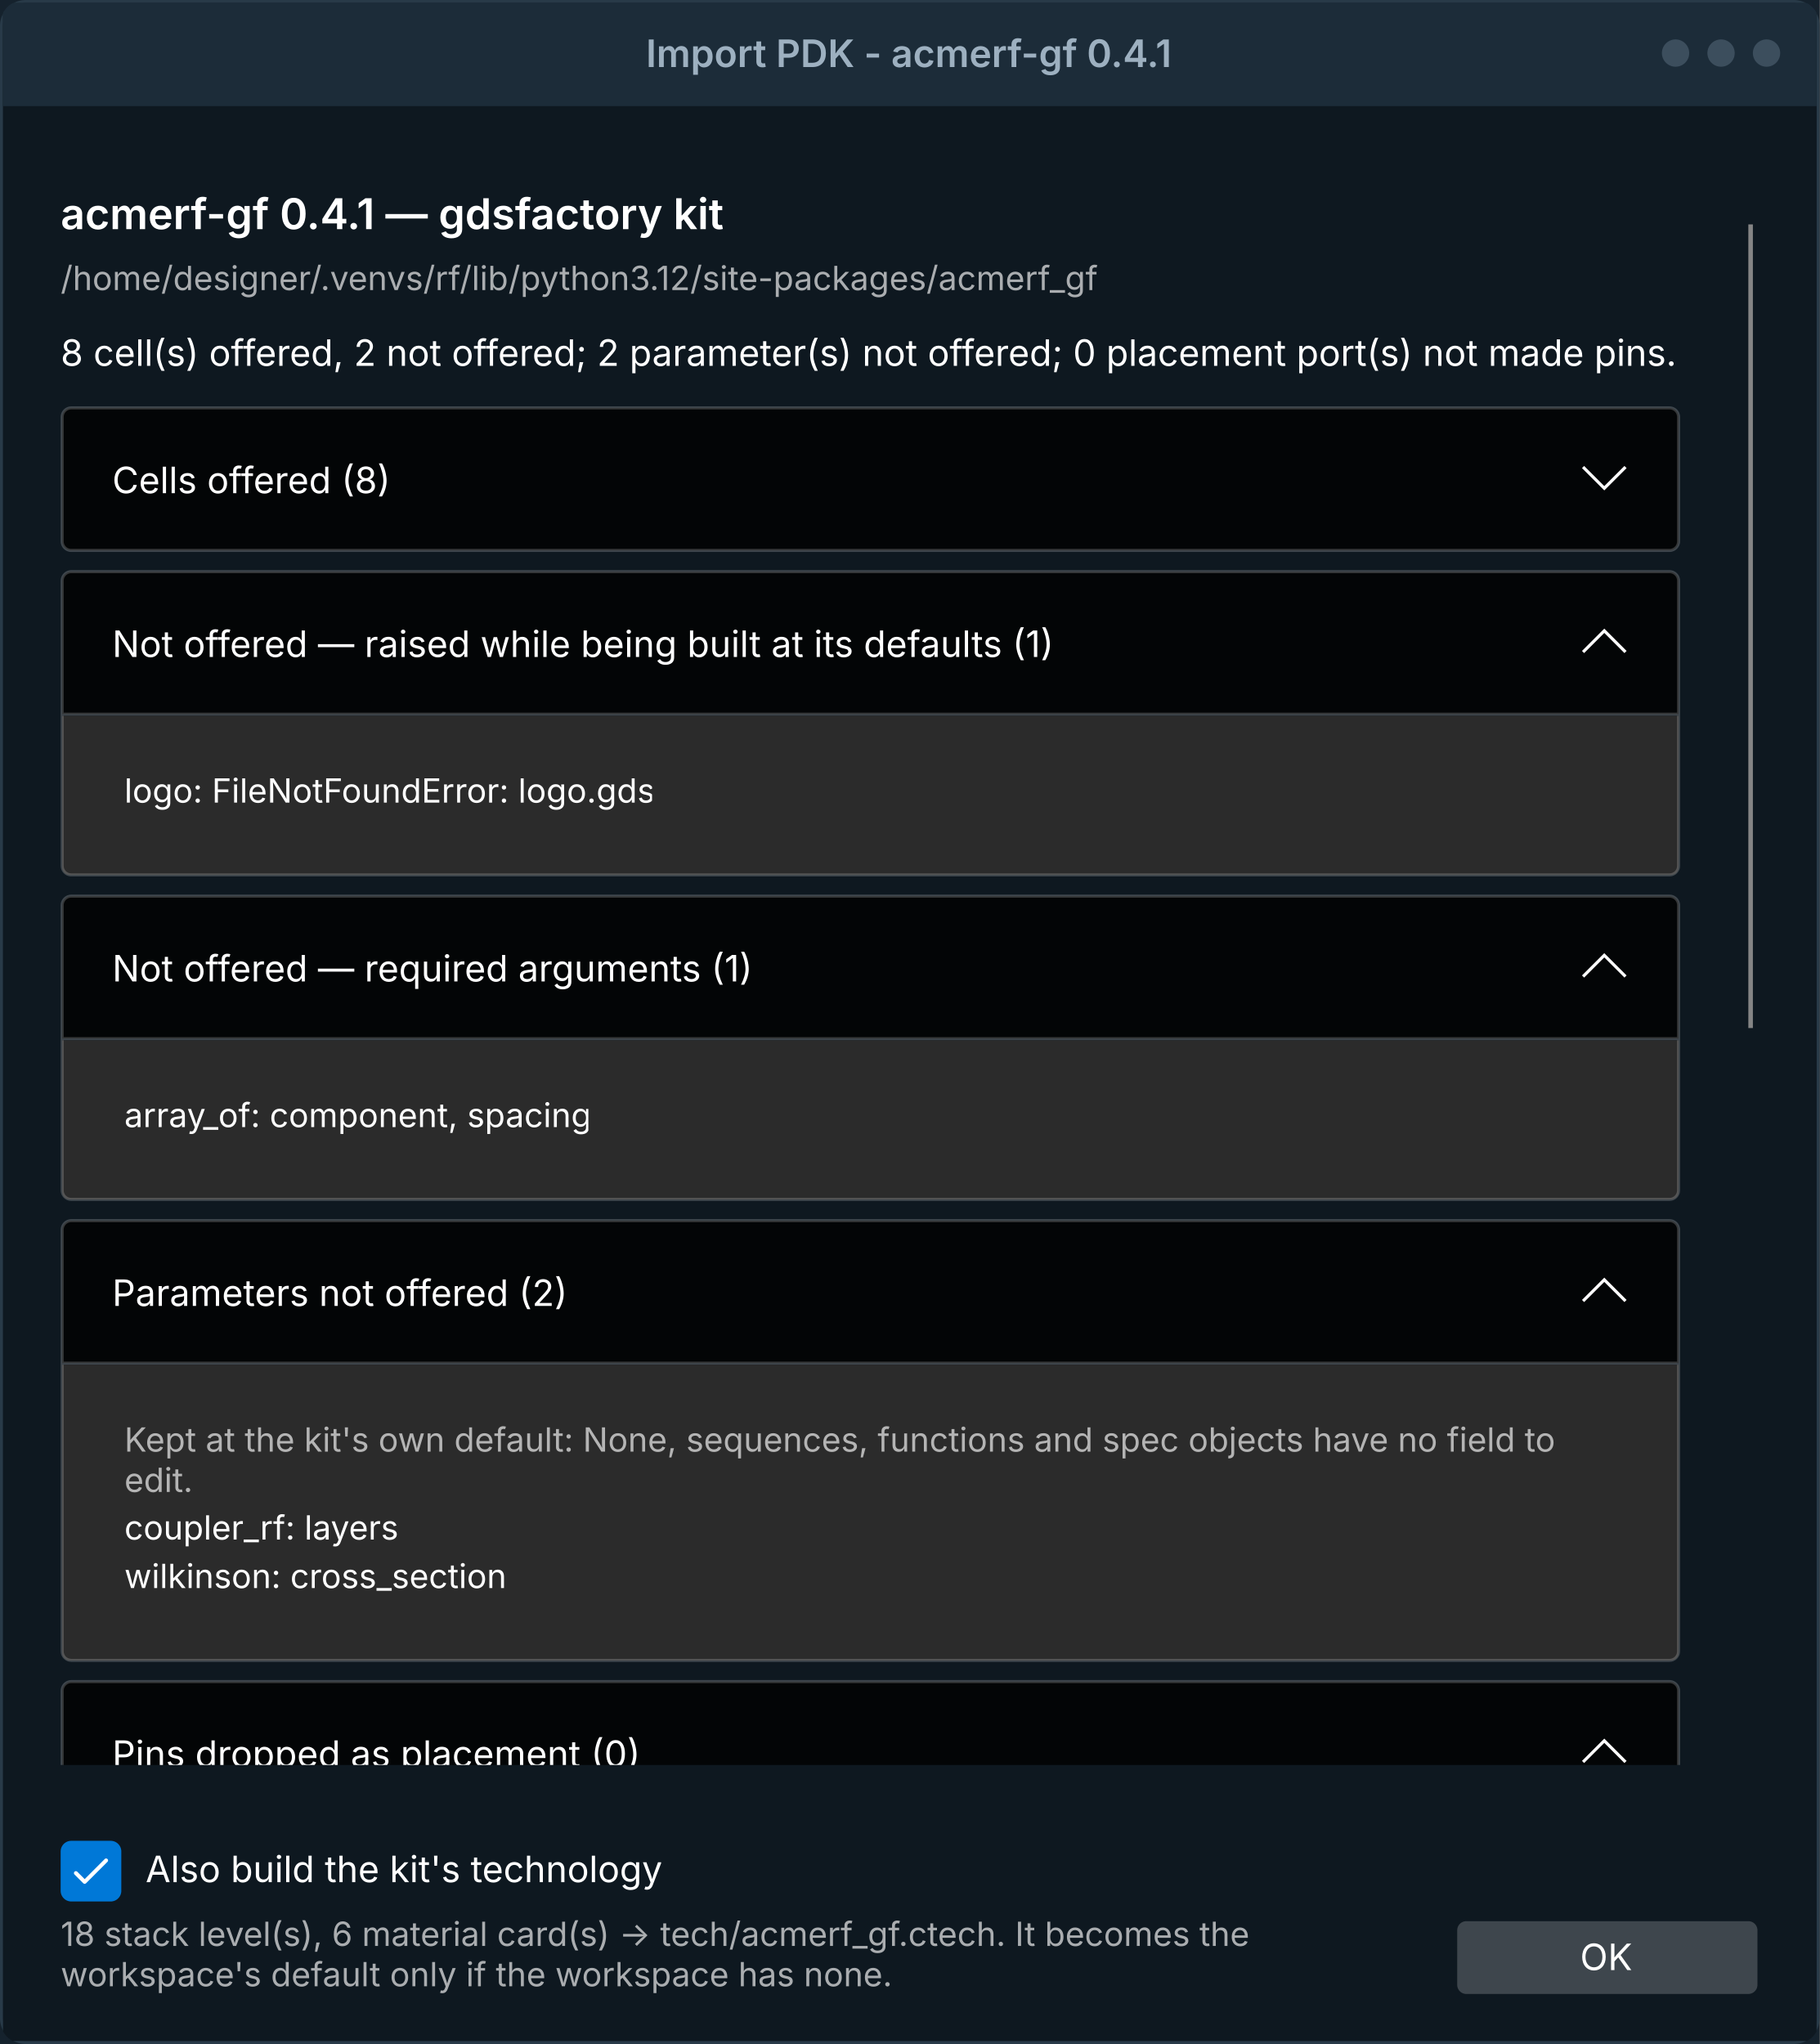
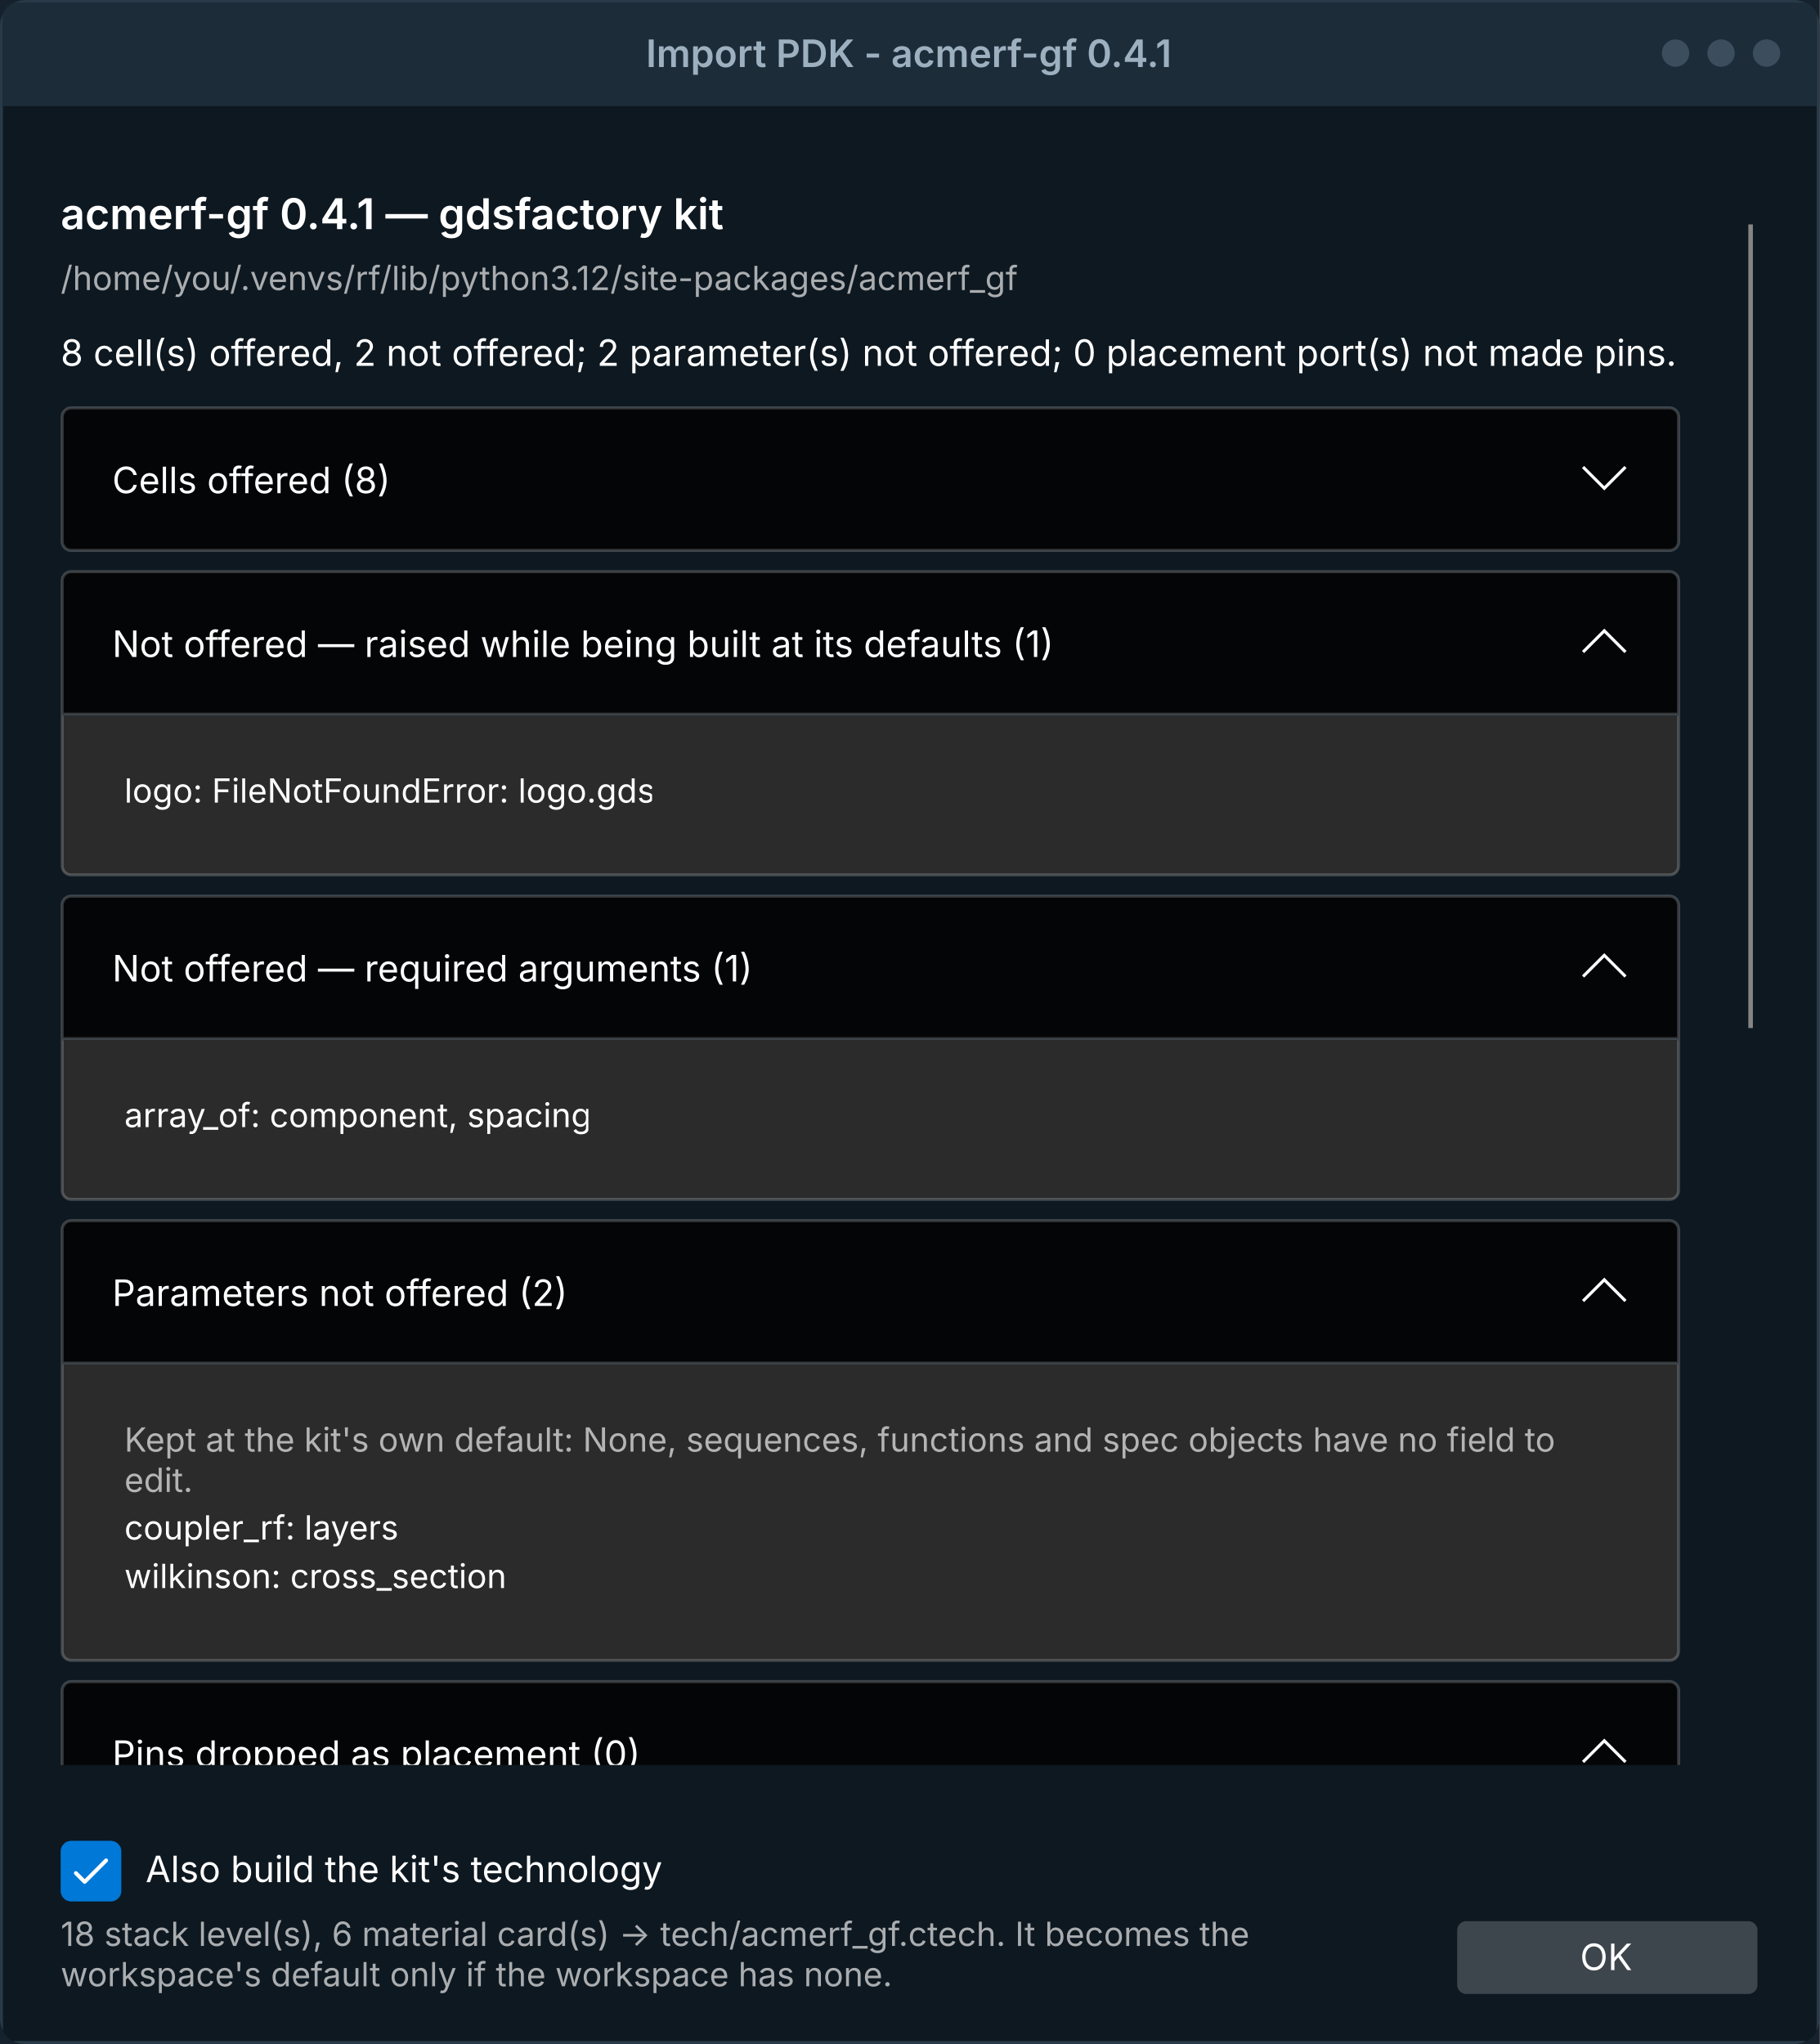
<svg xmlns="http://www.w3.org/2000/svg" xmlns:xlink="http://www.w3.org/1999/xlink" width="600" height="674" viewBox="0 0 600 674">
  <defs>
    <path id="gdsfactory-import-report-dark_d0" d="M9 4.5Q9 4.61 8.99 4.72Q8.99 4.83 8.98 4.94Q8.97 5.05 8.95 5.16Q8.94 5.27 8.91 5.38Q8.89 5.49 8.87 5.59Q8.84 5.7 8.81 5.81Q8.77 5.91 8.74 6.02Q8.7 6.12 8.66 6.22Q8.62 6.32 8.57 6.42Q8.52 6.52 8.47 6.62Q8.42 6.72 8.36 6.81Q8.3 6.91 8.24 7Q8.18 7.09 8.11 7.18Q8.05 7.27 7.98 7.35Q7.91 7.44 7.83 7.52Q7.76 7.6 7.68 7.68Q7.6 7.76 7.52 7.83Q7.44 7.91 7.35 7.98Q7.27 8.05 7.18 8.11Q7.09 8.18 7 8.24Q6.91 8.3 6.81 8.36Q6.72 8.42 6.62 8.47Q6.52 8.52 6.42 8.57Q6.32 8.62 6.22 8.66Q6.12 8.7 6.02 8.74Q5.91 8.77 5.81 8.81Q5.7 8.84 5.59 8.87Q5.49 8.89 5.38 8.91Q5.27 8.94 5.16 8.95Q5.05 8.97 4.94 8.98Q4.83 8.99 4.72 8.99Q4.61 9 4.5 9Q4.39 9 4.28 8.99Q4.17 8.99 4.06 8.98Q3.95 8.97 3.84 8.95Q3.73 8.94 3.62 8.91Q3.51 8.89 3.41 8.87Q3.3 8.84 3.19 8.81Q3.09 8.77 2.98 8.74Q2.88 8.7 2.78 8.66Q2.68 8.62 2.58 8.57Q2.48 8.52 2.38 8.47Q2.28 8.42 2.19 8.36Q2.09 8.3 2 8.24Q1.91 8.18 1.82 8.11Q1.73 8.05 1.65 7.98Q1.56 7.91 1.48 7.83Q1.4 7.76 1.32 7.68Q1.24 7.6 1.17 7.52Q1.09 7.44 1.02 7.35Q0.951 7.27 0.886 7.18Q0.82 7.09 0.758 7Q0.697 6.91 0.64 6.81Q0.583 6.72 0.531 6.62Q0.479 6.52 0.432 6.42Q0.385 6.32 0.343 6.22Q0.3 6.12 0.263 6.02Q0.226 5.91 0.194 5.81Q0.162 5.7 0.135 5.59Q0.108 5.49 0.086 5.38Q0.065 5.27 0.049 5.16Q0.033 5.05 0.022 4.94Q0.011 4.83 0.005 4.72Q0 4.61 0 4.5Q0 4.39 0.005 4.28Q0.011 4.17 0.022 4.06Q0.033 3.95 0.049 3.84Q0.065 3.73 0.086 3.62Q0.108 3.51 0.135 3.41Q0.162 3.3 0.194 3.19Q0.226 3.09 0.263 2.98Q0.3 2.88 0.343 2.78Q0.385 2.68 0.432 2.58Q0.479 2.48 0.531 2.38Q0.583 2.28 0.64 2.19Q0.697 2.09 0.758 2Q0.82 1.91 0.886 1.82Q0.951 1.73 1.02 1.65Q1.09 1.56 1.17 1.48Q1.24 1.4 1.32 1.32Q1.4 1.24 1.48 1.17Q1.56 1.09 1.65 1.02Q1.73 0.951 1.82 0.886Q1.91 0.82 2 0.758Q2.09 0.697 2.19 0.64Q2.28 0.583 2.38 0.531Q2.48 0.479 2.58 0.432Q2.68 0.385 2.78 0.343Q2.88 0.3 2.98 0.263Q3.09 0.226 3.19 0.194Q3.3 0.162 3.41 0.135Q3.51 0.108 3.62 0.086Q3.73 0.065 3.84 0.049Q3.95 0.033 4.06 0.022Q4.17 0.011 4.28 0.005Q4.39 0 4.5 0Q4.61 0 4.72 0.005Q4.83 0.011 4.94 0.022Q5.05 0.033 5.16 0.049Q5.27 0.065 5.38 0.086Q5.49 0.108 5.59 0.135Q5.7 0.162 5.81 0.194Q5.91 0.226 6.02 0.263Q6.12 0.3 6.22 0.343Q6.32 0.385 6.42 0.432Q6.52 0.479 6.62 0.531Q6.72 0.583 6.81 0.64Q6.91 0.697 7 0.758Q7.09 0.82 7.18 0.886Q7.27 0.951 7.35 1.02Q7.44 1.09 7.52 1.17Q7.6 1.24 7.68 1.32Q7.76 1.4 7.83 1.48Q7.91 1.56 7.98 1.65Q8.05 1.73 8.11 1.82Q8.18 1.91 8.24 2Q8.3 2.09 8.36 2.19Q8.42 2.28 8.47 2.38Q8.52 2.48 8.57 2.58Q8.62 2.68 8.66 2.78Q8.7 2.88 8.74 2.98Q8.77 3.09 8.81 3.19Q8.84 3.3 8.87 3.41Q8.89 3.51 8.91 3.62Q8.94 3.73 8.95 3.84Q8.97 3.95 8.98 4.06Q8.99 4.17 8.99 4.28Q9 4.39 9 4.5Z" />
    <path id="gdsfactory-import-report-dark_d1" d="M0.5 16.5L0.5 3.5Q0.5 3.35 0.514 3.21Q0.529 3.06 0.558 2.91Q0.586 2.77 0.629 2.63Q0.672 2.49 0.728 2.35Q0.785 2.22 0.854 2.09Q0.924 1.96 1.01 1.83Q1.09 1.71 1.18 1.6Q1.27 1.48 1.38 1.38Q1.48 1.27 1.6 1.18Q1.71 1.09 1.83 1.01Q1.96 0.924 2.09 0.854Q2.22 0.785 2.35 0.728Q2.49 0.672 2.63 0.629Q2.77 0.586 2.91 0.558Q3.06 0.529 3.21 0.514Q3.35 0.5 3.5 0.5L16.5 0.5Q16.65 0.5 16.79 0.514Q16.94 0.529 17.09 0.558Q17.23 0.586 17.37 0.629Q17.51 0.672 17.65 0.728Q17.78 0.785 17.91 0.854Q18.04 0.924 18.17 1.01Q18.29 1.09 18.4 1.18Q18.52 1.27 18.62 1.38Q18.73 1.48 18.82 1.6Q18.91 1.71 18.99 1.83Q19.08 1.96 19.15 2.09Q19.22 2.22 19.27 2.35Q19.33 2.49 19.37 2.63Q19.41 2.77 19.44 2.91Q19.47 3.06 19.49 3.21Q19.5 3.35 19.5 3.5L19.5 16.5Q19.5 16.65 19.49 16.79Q19.47 16.94 19.44 17.09Q19.41 17.23 19.37 17.37Q19.33 17.51 19.27 17.65Q19.22 17.78 19.15 17.91Q19.08 18.04 18.99 18.17Q18.91 18.29 18.82 18.4Q18.73 18.52 18.62 18.62Q18.52 18.73 18.4 18.82Q18.29 18.91 18.17 18.99Q18.04 19.08 17.91 19.15Q17.78 19.22 17.65 19.27Q17.51 19.33 17.37 19.37Q17.23 19.41 17.09 19.44Q16.94 19.47 16.79 19.49Q16.65 19.5 16.5 19.5L3.5 19.5Q3.35 19.5 3.21 19.49Q3.06 19.47 2.91 19.44Q2.77 19.41 2.63 19.37Q2.49 19.33 2.35 19.27Q2.22 19.22 2.09 19.15Q1.96 19.08 1.83 18.99Q1.71 18.91 1.6 18.82Q1.48 18.73 1.38 18.62Q1.27 18.52 1.18 18.4Q1.09 18.29 1.01 18.17Q0.924 18.04 0.854 17.91Q0.785 17.78 0.728 17.65Q0.672 17.51 0.629 17.37Q0.586 17.23 0.558 17.09Q0.529 16.94 0.514 16.79Q0.5 16.65 0.5 16.5Z" />
    <path id="gdsfactory-import-report-dark_d2" d="M0.5 44.5L0.5 3.5Q0.5 3.35 0.514 3.21Q0.529 3.06 0.558 2.91Q0.586 2.77 0.629 2.63Q0.672 2.49 0.728 2.35Q0.785 2.22 0.854 2.09Q0.924 1.96 1.01 1.83Q1.09 1.71 1.18 1.6Q1.27 1.48 1.38 1.38Q1.48 1.27 1.6 1.18Q1.71 1.09 1.83 1.01Q1.96 0.924 2.09 0.854Q2.22 0.785 2.35 0.728Q2.49 0.672 2.63 0.629Q2.77 0.586 2.91 0.558Q3.06 0.529 3.21 0.514Q3.35 0.5 3.5 0.5L530.5 0.5Q530.65 0.5 530.79 0.514Q530.94 0.529 531.09 0.558Q531.23 0.586 531.37 0.629Q531.51 0.672 531.65 0.728Q531.78 0.785 531.91 0.854Q532.04 0.924 532.17 1.01Q532.29 1.09 532.4 1.18Q532.52 1.27 532.62 1.38Q532.73 1.48 532.82 1.6Q532.91 1.71 532.99 1.83Q533.08 1.96 533.15 2.09Q533.22 2.22 533.27 2.35Q533.33 2.49 533.37 2.63Q533.41 2.77 533.44 2.91Q533.47 3.06 533.49 3.21Q533.5 3.35 533.5 3.5L533.5 44.5Q533.5 44.65 533.49 44.79Q533.47 44.94 533.44 45.09Q533.41 45.23 533.37 45.37Q533.33 45.51 533.27 45.65Q533.22 45.78 533.15 45.91Q533.08 46.04 532.99 46.17Q532.91 46.29 532.82 46.4Q532.73 46.52 532.62 46.62Q532.52 46.73 532.4 46.82Q532.29 46.91 532.17 46.99Q532.04 47.08 531.91 47.15Q531.78 47.22 531.65 47.27Q531.51 47.33 531.37 47.37Q531.23 47.41 531.09 47.44Q530.94 47.47 530.79 47.49Q530.65 47.5 530.5 47.5L3.5 47.5Q3.35 47.5 3.21 47.49Q3.06 47.47 2.91 47.44Q2.77 47.41 2.63 47.37Q2.49 47.33 2.35 47.27Q2.22 47.22 2.09 47.15Q1.96 47.08 1.83 46.99Q1.71 46.91 1.6 46.82Q1.48 46.73 1.38 46.62Q1.27 46.52 1.18 46.4Q1.09 46.29 1.01 46.17Q0.924 46.04 0.854 45.91Q0.785 45.78 0.728 45.65Q0.672 45.51 0.629 45.37Q0.586 45.23 0.558 45.09Q0.529 44.94 0.514 44.79Q0.5 44.65 0.5 44.5Z" />
    <path id="gdsfactory-import-report-dark_d3" d="M0 0L7 7L14 0" />
    <path id="gdsfactory-import-report-dark_d4" d="M0.5 47.5L0.5 3.5Q0.5 3.35 0.514 3.21Q0.529 3.06 0.558 2.91Q0.586 2.77 0.629 2.63Q0.672 2.49 0.728 2.35Q0.785 2.22 0.854 2.09Q0.924 1.96 1.01 1.83Q1.09 1.71 1.18 1.6Q1.27 1.48 1.38 1.38Q1.48 1.27 1.6 1.18Q1.71 1.09 1.83 1.01Q1.96 0.924 2.09 0.854Q2.22 0.785 2.35 0.728Q2.49 0.672 2.63 0.629Q2.77 0.586 2.91 0.558Q3.06 0.529 3.21 0.514Q3.35 0.5 3.5 0.5L530.5 0.5Q530.65 0.5 530.79 0.514Q530.94 0.529 531.09 0.558Q531.23 0.586 531.37 0.629Q531.51 0.672 531.65 0.728Q531.78 0.785 531.91 0.854Q532.04 0.924 532.17 1.01Q532.29 1.09 532.4 1.18Q532.52 1.27 532.62 1.38Q532.73 1.48 532.82 1.6Q532.91 1.71 532.99 1.83Q533.08 1.96 533.15 2.09Q533.22 2.22 533.27 2.35Q533.33 2.49 533.37 2.63Q533.41 2.77 533.44 2.91Q533.47 3.06 533.49 3.21Q533.5 3.35 533.5 3.5L533.5 47.5Q533.5 47.5 533.5 47.5L0.5 47.5Q0.5 47.5 0.5 47.5Z" />
    <path id="gdsfactory-import-report-dark_d5" d="M0.5 0L533.5 0L533.5 0L533.5 50Q533.5 50.12 533.49 50.25Q533.48 50.37 533.45 50.49Q533.43 50.61 533.39 50.73Q533.36 50.84 533.31 50.96Q533.26 51.07 533.21 51.18Q533.15 51.29 533.08 51.39Q533.01 51.49 532.93 51.59Q532.86 51.68 532.77 51.77Q532.68 51.85 532.59 51.93Q532.49 52.01 532.39 52.08Q532.29 52.15 532.18 52.2Q532.07 52.26 531.96 52.31Q531.84 52.36 531.73 52.39Q531.61 52.43 531.49 52.45Q531.37 52.48 531.25 52.49Q531.12 52.5 531 52.5L3 52.5Q2.88 52.5 2.75 52.49Q2.63 52.48 2.51 52.45Q2.39 52.43 2.27 52.39Q2.16 52.36 2.04 52.31Q1.93 52.26 1.82 52.2Q1.71 52.15 1.61 52.08Q1.51 52.01 1.41 51.93Q1.32 51.85 1.23 51.77Q1.15 51.68 1.07 51.59Q0.99 51.49 0.921 51.39Q0.853 51.29 0.795 51.18Q0.737 51.07 0.69 50.96Q0.643 50.84 0.608 50.73Q0.572 50.61 0.548 50.49Q0.524 50.37 0.512 50.25Q0.5 50.12 0.5 50L0.5 0Z" />
    <path id="gdsfactory-import-report-dark_d6" d="M1 0L0 0L0 49.5Q0 49.67 0.017 49.84Q0.034 50.01 0.067 50.18Q0.101 50.35 0.151 50.52Q0.201 50.68 0.266 50.84Q0.332 51 0.413 51.15Q0.494 51.3 0.59 51.44Q0.685 51.59 0.794 51.72Q0.903 51.85 1.03 51.97Q1.15 52.1 1.28 52.21Q1.41 52.31 1.56 52.41Q1.7 52.51 1.85 52.59Q2 52.67 2.16 52.73Q2.32 52.8 2.48 52.85Q2.65 52.9 2.82 52.93Q2.99 52.97 3.16 52.98Q3.33 53 3.5 53L530.5 53Q530.85 53 531.18 52.93Q531.52 52.87 531.84 52.73Q532.16 52.6 532.45 52.41Q532.73 52.22 532.98 51.97Q533.22 51.73 533.41 51.44Q533.6 51.16 533.73 50.84Q533.87 50.52 533.93 50.18Q534 49.84 534 49.5L534 0L533 0L533 49.5Q533 49.75 532.95 49.99Q532.9 50.23 532.81 50.46Q532.72 50.68 532.58 50.89Q532.44 51.09 532.27 51.27Q532.09 51.44 531.89 51.58Q531.68 51.72 531.46 51.81Q531.23 51.9 530.99 51.95Q530.75 52 530.5 52L3.5 52Q3.25 52 3.01 51.95Q2.77 51.9 2.54 51.81Q2.32 51.72 2.11 51.58Q1.91 51.44 1.73 51.27Q1.56 51.09 1.42 50.89Q1.28 50.68 1.19 50.46Q1.1 50.23 1.05 49.99Q1 49.75 1 49.5L1 0Z" />
  </defs>
  <rect fill="#010101" width="600" height="674" />
  <rect fill="#15222D" width="600" height="674" />
  <clipPath id="gdsfactory-import-report-dark_cl_0">
    <rect width="600" height="674" rx="8" ry="8" />
  </clipPath>
  <g clip-path="url(#gdsfactory-import-report-dark_cl_0)">
    <path fill="none" stroke="#283A48" stroke-width="1" stroke-miterlimit="10" d="M0.5 665.5L0.5 8.5Q0.5 8.3 0.51 8.11Q0.519 7.91 0.538 7.72Q0.558 7.52 0.587 7.33Q0.615 7.13 0.654 6.94Q0.692 6.75 0.74 6.56Q0.787 6.37 0.845 6.18Q0.901 5.99 0.968 5.8Q1.03 5.62 1.11 5.44Q1.18 5.26 1.27 5.08Q1.35 4.9 1.44 4.73Q1.54 4.56 1.64 4.39Q1.74 4.22 1.85 4.06Q1.96 3.89 2.07 3.73Q2.19 3.58 2.32 3.42Q2.44 3.27 2.57 3.13Q2.7 2.98 2.84 2.84Q2.98 2.7 3.13 2.57Q3.27 2.44 3.42 2.32Q3.58 2.19 3.73 2.07Q3.89 1.96 4.06 1.85Q4.22 1.74 4.39 1.64Q4.56 1.54 4.73 1.44Q4.9 1.35 5.08 1.27Q5.26 1.18 5.44 1.11Q5.62 1.03 5.8 0.968Q5.99 0.901 6.18 0.845Q6.37 0.787 6.56 0.74Q6.75 0.692 6.94 0.654Q7.13 0.615 7.33 0.587Q7.52 0.558 7.72 0.538Q7.91 0.519 8.11 0.51Q8.3 0.5 8.5 0.5L591.5 0.5Q591.7 0.5 591.89 0.51Q592.09 0.519 592.28 0.538Q592.48 0.558 592.67 0.587Q592.87 0.615 593.06 0.654Q593.25 0.692 593.44 0.74Q593.63 0.787 593.82 0.845Q594.01 0.901 594.2 0.968Q594.38 1.03 594.56 1.11Q594.74 1.18 594.92 1.27Q595.1 1.35 595.27 1.44Q595.44 1.54 595.61 1.64Q595.78 1.74 595.95 1.85Q596.11 1.96 596.27 2.07Q596.42 2.19 596.58 2.32Q596.73 2.44 596.87 2.57Q597.02 2.7 597.16 2.84Q597.3 2.98 597.43 3.13Q597.56 3.27 597.68 3.42Q597.81 3.58 597.93 3.73Q598.04 3.89 598.15 4.06Q598.26 4.22 598.36 4.39Q598.46 4.56 598.55 4.73Q598.65 4.9 598.73 5.08Q598.82 5.26 598.89 5.44Q598.97 5.62 599.03 5.8Q599.1 5.99 599.16 6.18Q599.21 6.37 599.26 6.56Q599.31 6.75 599.35 6.94Q599.39 7.13 599.41 7.33Q599.44 7.52 599.46 7.72Q599.48 7.91 599.49 8.11Q599.5 8.3 599.5 8.5L599.5 665.5Q599.5 665.7 599.49 665.89Q599.48 666.09 599.46 666.28Q599.44 666.48 599.41 666.67Q599.39 666.87 599.35 667.06Q599.31 667.25 599.26 667.44Q599.21 667.63 599.16 667.82Q599.1 668.01 599.03 668.2Q598.97 668.38 598.89 668.56Q598.82 668.74 598.73 668.92Q598.65 669.1 598.55 669.27Q598.46 669.44 598.36 669.61Q598.26 669.78 598.15 669.94Q598.04 670.11 597.93 670.27Q597.81 670.42 597.68 670.58Q597.56 670.73 597.43 670.87Q597.3 671.02 597.16 671.16Q597.02 671.3 596.87 671.43Q596.73 671.56 596.58 671.68Q596.42 671.81 596.27 671.93Q596.11 672.04 595.94 672.15Q595.78 672.26 595.61 672.36Q595.44 672.46 595.27 672.56Q595.1 672.65 594.92 672.73Q594.74 672.82 594.56 672.89Q594.38 672.97 594.2 673.03Q594.01 673.1 593.82 673.16Q593.63 673.21 593.44 673.26Q593.25 673.31 593.06 673.35Q592.87 673.39 592.67 673.41Q592.48 673.44 592.28 673.46Q592.09 673.48 591.89 673.49Q591.7 673.5 591.5 673.5L8.5 673.5Q8.3 673.5 8.11 673.49Q7.91 673.48 7.72 673.46Q7.52 673.44 7.33 673.41Q7.13 673.39 6.94 673.35Q6.75 673.31 6.56 673.26Q6.37 673.21 6.18 673.16Q5.99 673.1 5.8 673.03Q5.62 672.97 5.44 672.89Q5.26 672.82 5.08 672.73Q4.9 672.65 4.73 672.56Q4.56 672.46 4.39 672.36Q4.22 672.26 4.06 672.15Q3.89 672.04 3.73 671.93Q3.58 671.81 3.42 671.68Q3.27 671.56 3.13 671.43Q2.98 671.3 2.84 671.16Q2.7 671.02 2.57 670.87Q2.44 670.73 2.32 670.58Q2.19 670.42 2.07 670.27Q1.96 670.11 1.85 669.94Q1.74 669.78 1.64 669.61Q1.54 669.44 1.44 669.27Q1.35 669.1 1.27 668.92Q1.18 668.74 1.11 668.56Q1.03 668.38 0.968 668.2Q0.901 668.01 0.845 667.82Q0.787 667.63 0.74 667.44Q0.692 667.25 0.654 667.06Q0.615 666.87 0.587 666.67Q0.558 666.48 0.538 666.28Q0.519 666.09 0.51 665.89Q0.5 665.7 0.5 665.5Z" />
    <rect fill="#0E1820" transform="translate(1 1)" width="598" height="672" />
    <rect fill="#1C2C39" transform="translate(1 1)" width="598" height="34" />
    <clipPath id="gdsfactory-import-report-dark_cl_1">
      <rect x="213" y="10" width="174" height="16" />
    </clipPath>
    <g clip-path="url(#gdsfactory-import-report-dark_cl_1)">
      <text fill="#9DB0C0" transform="translate(213 10)" font-size="12.5" font-weight="600" font-family="Inter" x="0, 3.44, 14.66, 22.47, 30.06, 35.39, 40.14, 43.24, 51.29, 60.34, 68.8, 71.91, 77.73, 80.83, 88.01, 95.23, 106.45, 113.86, 119.19, 123.62, 129.44, 137.26, 141.97, 145.08, 153.06, 156.69, 164.75, 167.27" y="12.11">
							Import PDK - acmerf-gf 0.4.1
					</text>
    </g>
    <use xlink:href="#gdsfactory-import-report-dark_d0" fill="#3C4E5D" transform="translate(548 13)" />
    <use xlink:href="#gdsfactory-import-report-dark_d0" fill="#3C4E5D" transform="translate(563 13)" />
    <use xlink:href="#gdsfactory-import-report-dark_d0" fill="#3C4E5D" transform="translate(578 13)" />
    <clipPath id="gdsfactory-import-report-dark_cl_2">
      <rect x="480" y="633" width="100" height="25" />
    </clipPath>
    <g clip-path="url(#gdsfactory-import-report-dark_cl_2)">
      <path fill="white" fill-opacity="0.2" transform="translate(480 633)" d="M0.5 21.5L0.5 3.5Q0.5 3.35 0.514 3.21Q0.529 3.06 0.558 2.91Q0.586 2.77 0.629 2.63Q0.672 2.49 0.728 2.35Q0.785 2.22 0.854 2.09Q0.924 1.96 1.01 1.83Q1.09 1.71 1.18 1.6Q1.27 1.48 1.38 1.38Q1.48 1.27 1.6 1.18Q1.71 1.09 1.83 1.01Q1.96 0.924 2.09 0.854Q2.22 0.785 2.35 0.728Q2.49 0.672 2.63 0.629Q2.77 0.586 2.91 0.558Q3.06 0.529 3.21 0.514Q3.35 0.5 3.5 0.5L96.5 0.5Q96.65 0.5 96.79 0.514Q96.94 0.529 97.09 0.558Q97.23 0.586 97.37 0.629Q97.51 0.672 97.65 0.728Q97.78 0.785 97.91 0.854Q98.04 0.924 98.17 1.01Q98.29 1.09 98.4 1.18Q98.52 1.27 98.62 1.38Q98.73 1.48 98.82 1.6Q98.91 1.71 98.99 1.83Q99.08 1.96 99.15 2.09Q99.22 2.22 99.27 2.35Q99.33 2.49 99.37 2.63Q99.41 2.77 99.44 2.91Q99.47 3.06 99.49 3.21Q99.5 3.35 99.5 3.5L99.5 21.5Q99.5 21.65 99.49 21.79Q99.47 21.94 99.44 22.09Q99.41 22.23 99.37 22.37Q99.33 22.51 99.27 22.65Q99.22 22.78 99.15 22.91Q99.08 23.04 98.99 23.17Q98.91 23.29 98.82 23.4Q98.73 23.52 98.62 23.62Q98.52 23.73 98.4 23.82Q98.29 23.91 98.17 23.99Q98.04 24.08 97.91 24.15Q97.78 24.22 97.65 24.27Q97.51 24.33 97.37 24.37Q97.23 24.41 97.09 24.44Q96.94 24.47 96.79 24.49Q96.65 24.5 96.5 24.5L3.5 24.5Q3.35 24.5 3.21 24.49Q3.06 24.47 2.91 24.44Q2.77 24.41 2.63 24.37Q2.49 24.33 2.35 24.27Q2.22 24.22 2.09 24.15Q1.96 24.08 1.83 23.99Q1.71 23.91 1.6 23.82Q1.48 23.73 1.38 23.62Q1.27 23.52 1.18 23.4Q1.09 23.29 1.01 23.17Q0.924 23.04 0.854 22.91Q0.785 22.78 0.728 22.65Q0.672 22.51 0.629 22.37Q0.586 22.23 0.558 22.09Q0.529 21.94 0.514 21.79Q0.5 21.65 0.5 21.5Z" />
      <clipPath id="gdsfactory-import-report-dark_cl_3">
        <rect x="521" y="638" width="17" height="15" />
      </clipPath>
      <g clip-path="url(#gdsfactory-import-report-dark_cl_3)">
        <text fill="white" transform="translate(521 638)" font-size="12" font-family="Inter" x="0, 9.14" y="11.63">
								OK
						</text>
      </g>
    </g>
    <clipPath id="gdsfactory-import-report-dark_cl_4">
      <rect x="20" y="605" width="198" height="24" />
    </clipPath>
    <g clip-path="url(#gdsfactory-import-report-dark_cl_4)">
      <use xlink:href="#gdsfactory-import-report-dark_d1" fill="#0078D7" transform="translate(20 607)" />
      <use xlink:href="#gdsfactory-import-report-dark_d1" fill="none" stroke="#0078D7" stroke-width="1" stroke-miterlimit="10" transform="translate(20 607)" />
      <clipPath id="gdsfactory-import-report-dark_cl_5">
        <rect x="20" y="607" width="20" height="20" />
      </clipPath>
      <g clip-path="url(#gdsfactory-import-report-dark_cl_5)">
        <path fill="white" transform="matrix(1.25 0 0 1.25 24.38 612.82)" d="M2.83 5.45L0.873 3.49Q0.837 3.46 0.795 3.43Q0.752 3.4 0.706 3.38Q0.659 3.37 0.61 3.36Q0.561 3.35 0.51 3.35Q0.46 3.35 0.411 3.36Q0.362 3.37 0.316 3.39Q0.27 3.41 0.228 3.43Q0.186 3.46 0.151 3.5Q0.115 3.53 0.087 3.58Q0.059 3.62 0.04 3.66Q0.021 3.71 0.011 3.76Q0 3.81 0 3.86Q-0 3.91 0.009 3.96Q0.018 4.01 0.037 4.05Q0.055 4.1 0.082 4.14Q0.11 4.18 0.145 4.22L2.46 6.54Q2.5 6.57 2.54 6.6Q2.58 6.63 2.63 6.65Q2.68 6.67 2.73 6.68Q2.78 6.69 2.83 6.69Q2.88 6.69 2.93 6.68Q2.98 6.67 3.02 6.65Q3.07 6.63 3.11 6.6Q3.15 6.57 3.19 6.54L8.86 0.873Q8.89 0.837 8.92 0.795Q8.94 0.752 8.96 0.706Q8.98 0.659 8.99 0.61Q9 0.561 9 0.51Q9 0.46 8.99 0.411Q8.98 0.362 8.96 0.316Q8.94 0.27 8.91 0.228Q8.88 0.186 8.85 0.151Q8.81 0.115 8.77 0.087Q8.73 0.059 8.68 0.04Q8.64 0.021 8.59 0.011Q8.54 0 8.49 0Q8.44 -0 8.39 0.009Q8.34 0.018 8.29 0.037Q8.25 0.055 8.21 0.083Q8.16 0.11 8.13 0.145L2.83 5.45Z" fill-rule="evenodd" />
      </g>
      <clipPath id="gdsfactory-import-report-dark_cl_6">
        <rect x="48" y="609" width="170" height="15" />
      </clipPath>
      <g clip-path="url(#gdsfactory-import-report-dark_cl_6)">
        <text fill="white" transform="translate(48 609)" font-size="12" font-family="Inter" x="0, 8.11, 10.96, 17.23, 24.39, 27.77, 35.22, 42.19, 45.03, 47.88, 55.33, 58.7, 63.2, 70.3, 77.28, 80.66, 87.19, 90.03, 94.4, 97.06, 103.33, 106.7, 111, 117.99, 124.69, 131.78, 138.8, 145.96, 148.81, 155.97, 163.28" y="11.63">
								Also build the kit's technology
						</text>
      </g>
    </g>
    <clipPath id="gdsfactory-import-report-dark_cl_7">
      <rect x="20" y="631" width="396" height="27" />
    </clipPath>
    <g clip-path="url(#gdsfactory-import-report-dark_cl_7)">
      <text fill="white" fill-opacity="0.647" transform="translate(20 631)" font-size="11" font-family="Inter" x="0, 5.11, 11.89, 14.98, 20.73, 24.73, 30.94, 37.08, 43.06, 46.16, 48.77, 54.98, 60.89, 67.3, 69.91, 73.89, 79.64, 83.63, 86.7, 89.8, 96.66, 99.75, 109.31, 115.52, 119.45, 125.86, 129.95, 132.56, 138.77, 141.38, 144.47, 150.61, 156.81, 160.72, 167.55, 171.53, 177.28, 181.27, 184.36, 194.86, 197.95, 201.89, 208.3, 214.44, 220.94, 224.86, 231.06, 237.2, 246.77, 253.17, 257.64, 261.45, 266.42, 273.13, 276.47, 279.5, 285.64, 289.58, 295.98, 302.13, 308.63, 311.66, 314.75, 317.66, 321.66, 324.75, 331.58, 337.98, 344.13, 350.69, 360.25, 366.66, 372.41, 375.5, 379.63, 386.13, 392.53" y="10.66">
							18 stack level(s), 6 material card(s) → tech/acmerf_gf.ctech. It becomes the 
					</text>
      <text fill="white" fill-opacity="0.647" transform="translate(20 644.31)" font-size="11" font-family="Inter" x="0, 8.73, 15.3, 19.39, 25.38, 31.13, 37.83, 44.03, 50.17, 56.58, 59.02, 64.77, 67.86, 74.69, 81.09, 84.89, 91.09, 97.48, 100.09, 104.09, 107.19, 113.75, 120.19, 122.8, 128.92, 132.02, 134.63, 138.59, 141.69, 145.81, 152.31, 158.72, 161.81, 170.55, 177.11, 181.2, 187.19, 192.94, 199.64, 205.84, 211.98, 218.39, 221.48, 227.98, 234.19, 239.94, 243.03, 249.47, 256.03, 262.47, 268.88" y="10.66">
							workspace's default only if the workspace has none.
					</text>
    </g>
    <clipPath id="gdsfactory-import-report-dark_cl_8">
      <rect x="20" y="62" width="560" height="520" />
    </clipPath>
    <g clip-path="url(#gdsfactory-import-report-dark_cl_8)">
      <clipPath id="gdsfactory-import-report-dark_cl_9">
        <rect x="20" y="62" width="548" height="520" />
      </clipPath>
      <g clip-path="url(#gdsfactory-import-report-dark_cl_9)">
        <clipPath id="gdsfactory-import-report-dark_cl_10">
          <rect x="20" y="62" width="219" height="17" />
        </clipPath>
        <g clip-path="url(#gdsfactory-import-report-dark_cl_10)">
          <text fill="white" transform="translate(20 62)" font-size="14" font-weight="600" font-family="Inter" x="0, 8.04, 16.13, 28.7, 36.99, 42.96, 47.92, 54.44, 63.2, 68.48, 71.95, 80.89, 84.96, 93.99, 96.81, 103.54, 107.01, 121.01, 124.49, 133.24, 142.07, 149.75, 154.78, 162.82, 170.9, 176.14, 184.65, 190.45, 198.51, 201.99, 209.95, 213.6" y="13.56">
									acmerf-gf 0.4.1 — gdsfactory kit
							</text>
        </g>
        <clipPath id="gdsfactory-import-report-dark_cl_11">
-           <rect x="20" y="85" width="342" height="14" />
+           <rect x="20" y="85" width="316" height="14" />
        </clipPath>
        <g clip-path="url(#gdsfactory-import-report-dark_cl_11)">
-           <text fill="white" fill-opacity="0.647" transform="translate(20 85)" font-size="11" font-family="Inter" x="0, 3.92, 10.42, 16.98, 26.55, 32.95, 36.88, 43.7, 50.11, 55.86, 58.47, 65.17, 71.61, 78.02, 81.73, 85.22, 88.25, 94.16, 100.56, 106.78, 112.91, 118.66, 122.58, 127.05, 130.7, 134.63, 137.23, 139.84, 146.67, 150.59, 157.08, 163.2, 167.33, 173.83, 180.39, 186.83, 193.58, 195.66, 200.77, 207.42, 211.34, 217.09, 219.7, 223.64, 230.05, 235.11, 241.81, 248.02, 254.16, 260.14, 266.34, 273.05, 279.45, 285.2, 289.13, 295.33, 301.47, 311.03, 317.44, 321.91, 325.72, 330.69, 337.39" y="10.66">
- 									/home/designer/.venvs/rf/lib/python3.12/site-packages/acmerf_gf
+           <text fill="white" fill-opacity="0.647" transform="translate(20 85)" font-size="11" font-family="Inter" x="0, 3.92, 10.42, 16.98, 26.55, 32.95, 36.88, 42.78, 49.34, 55.73, 59.22, 62.25, 68.16, 74.56, 80.78, 86.91, 92.66, 96.58, 101.05, 104.7, 108.63, 111.23, 113.84, 120.67, 124.59, 131.08, 137.2, 141.33, 147.83, 154.39, 160.83, 167.58, 169.66, 174.77, 181.42, 185.34, 191.09, 193.7, 197.64, 204.05, 209.11, 215.81, 222.02, 228.16, 234.14, 240.34, 247.05, 253.45, 259.2, 263.13, 269.33, 275.47, 285.03, 291.44, 295.91, 299.72, 304.69, 311.39" y="10.66">
+ 									/home/you/.venvs/rf/lib/python3.12/site-packages/acmerf_gf
							</text>
        </g>
        <clipPath id="gdsfactory-import-report-dark_cl_12">
          <rect x="20" y="109" width="534" height="15" />
        </clipPath>
        <g clip-path="url(#gdsfactory-import-report-dark_cl_12)">
          <text fill="white" transform="translate(20 109)" font-size="12" font-family="Inter" x="0, 7.4, 10.77, 17.47, 24.46, 27.31, 30.15, 34.5, 40.77, 45.12, 48.49, 55.65, 59.98, 64.04, 71.03, 75.29, 82.28, 89.73, 93.09, 96.46, 103.72, 107.1, 114.12, 121.28, 125.64, 129.02, 136.18, 140.51, 144.56, 151.55, 155.81, 162.8, 170.25, 173.61, 176.98, 184.24, 187.62, 194.93, 201.7, 206.16, 212.93, 223.36, 230.35, 234.65, 241.64, 246.1, 250.45, 256.72, 261.07, 264.44, 271.47, 278.63, 282.99, 286.36, 293.52, 297.85, 301.91, 308.9, 313.16, 320.15, 327.6, 330.95, 334.33, 341.83, 345.2, 352.52, 355.36, 362.13, 368.83, 375.82, 386.25, 393.24, 400.26, 404.63, 408, 415.31, 422.47, 427.35, 431.71, 436.06, 442.33, 446.68, 450.05, 457.07, 464.23, 468.6, 471.97, 482.4, 489.17, 496.62, 503.61, 506.98, 514.3, 517.14, 524.16, 530.44" y="11.63">
									8 cell(s) offered, 2 not offered; 2 parameter(s) not offered; 0 placement port(s) not made pins.
							</text>
        </g>
        <clipPath id="gdsfactory-import-report-dark_cl_13">
          <rect x="20" y="134" width="534" height="48" />
        </clipPath>
        <g clip-path="url(#gdsfactory-import-report-dark_cl_13)">
          <use xlink:href="#gdsfactory-import-report-dark_d2" fill="#010101" fill-opacity="0.8" transform="translate(20 134)" />
          <use xlink:href="#gdsfactory-import-report-dark_d2" fill="none" stroke="white" stroke-width="1" stroke-miterlimit="10" stroke-opacity="0.2" transform="translate(20 134)" />
          <clipPath id="gdsfactory-import-report-dark_cl_14">
            <rect x="37" y="151" width="92" height="15" />
          </clipPath>
          <g clip-path="url(#gdsfactory-import-report-dark_cl_14)">
            <text fill="white" transform="translate(37 151)" font-size="12" font-family="Inter" x="0, 8.73, 15.72, 18.56, 21.41, 27.68, 31.06, 38.22, 42.55, 46.6, 53.59, 57.85, 64.84, 72.29, 75.66, 80.01, 87.41" y="11.63">
											Cells offered (8)
									</text>
          </g>
          <use xlink:href="#gdsfactory-import-report-dark_d3" fill="none" stroke="white" stroke-width="1" stroke-miterlimit="10" transform="translate(522 154)" fill-rule="evenodd" />
        </g>
        <clipPath id="gdsfactory-import-report-dark_cl_15">
          <rect x="20" y="188" width="534" height="101" />
        </clipPath>
        <g clip-path="url(#gdsfactory-import-report-dark_cl_15)">
          <clipPath id="gdsfactory-import-report-dark_cl_16">
            <rect x="20" y="188" width="534" height="48" />
          </clipPath>
          <g clip-path="url(#gdsfactory-import-report-dark_cl_16)">
            <use xlink:href="#gdsfactory-import-report-dark_d4" fill="#010101" fill-opacity="0.8" transform="translate(20 188)" />
            <use xlink:href="#gdsfactory-import-report-dark_d4" fill="none" stroke="white" stroke-width="1" stroke-miterlimit="10" stroke-opacity="0.2" transform="translate(20 188)" />
            <clipPath id="gdsfactory-import-report-dark_cl_17">
              <rect x="37" y="205" width="313" height="15" />
            </clipPath>
            <g clip-path="url(#gdsfactory-import-report-dark_cl_17)">
              <text fill="white" transform="translate(37 205)" font-size="12" font-family="Inter" x="0, 9.03, 16.19, 20.56, 23.93, 31.09, 35.42, 39.48, 46.47, 50.73, 57.72, 65.16, 68.54, 80.54, 83.91, 88.38, 95.15, 97.99, 104.27, 111.26, 118.7, 122.08, 131.83, 138.92, 141.77, 144.61, 151.6, 154.98, 162.43, 169.41, 172.26, 179.28, 186.6, 189.97, 197.42, 204.39, 207.24, 210.09, 214.45, 217.82, 224.59, 228.95, 232.33, 235.18, 239.42, 245.69, 249.07, 256.52, 263.51, 267.65, 274.41, 281.39, 284.23, 288.48, 294.75, 298.13, 302.47, 308.05" y="11.63">
											Not offered — raised while being built at its defaults (1)
									</text>
            </g>
            <use xlink:href="#gdsfactory-import-report-dark_d3" fill="none" stroke="white" stroke-width="1" stroke-miterlimit="10" transform="matrix(-1 0.0000000036 -0.0000000036 -1 536 215)" fill-rule="evenodd" />
          </g>
          <use xlink:href="#gdsfactory-import-report-dark_d5" fill="#2B2B2B" transform="translate(20 236)" fill-rule="evenodd" />
          <use xlink:href="#gdsfactory-import-report-dark_d6" fill="white" fill-opacity="0.2" transform="translate(20 236)" fill-rule="evenodd" />
          <clipPath id="gdsfactory-import-report-dark_cl_18">
            <rect x="41" y="254" width="174" height="14" />
          </clipPath>
          <g clip-path="url(#gdsfactory-import-report-dark_cl_18)">
            <text fill="white" transform="translate(41 254)" font-size="11" font-family="Inter" x="0, 2.61, 9.17, 15.88, 22.44, 25.47, 28.56, 35.02, 37.63, 40.23, 46.64, 54.92, 61.48, 65.61, 71.63, 78.19, 84.58, 91.02, 97.84, 104.42, 108.52, 112.42, 118.98, 123.08, 126.11, 129.2, 131.81, 138.38, 145.08, 151.64, 154.67, 161.38, 168.2" y="10.66">
										logo: FileNotFoundError: logo.gds
								</text>
          </g>
        </g>
        <clipPath id="gdsfactory-import-report-dark_cl_19">
          <rect x="20" y="295" width="534" height="101" />
        </clipPath>
        <g clip-path="url(#gdsfactory-import-report-dark_cl_19)">
          <clipPath id="gdsfactory-import-report-dark_cl_20">
            <rect x="20" y="295" width="534" height="48" />
          </clipPath>
          <g clip-path="url(#gdsfactory-import-report-dark_cl_20)">
            <use xlink:href="#gdsfactory-import-report-dark_d4" fill="#010101" fill-opacity="0.8" transform="translate(20 295)" />
            <use xlink:href="#gdsfactory-import-report-dark_d4" fill="none" stroke="white" stroke-width="1" stroke-miterlimit="10" stroke-opacity="0.2" transform="translate(20 295)" />
            <clipPath id="gdsfactory-import-report-dark_cl_21">
              <rect x="37" y="312" width="213" height="15" />
            </clipPath>
            <g clip-path="url(#gdsfactory-import-report-dark_cl_21)">
              <text fill="white" transform="translate(37 312)" font-size="12" font-family="Inter" x="0, 9.03, 16.19, 20.56, 23.93, 31.09, 35.42, 39.48, 46.47, 50.73, 57.72, 65.16, 68.54, 80.54, 83.91, 88.18, 95.16, 102.48, 109.45, 112.3, 116.56, 123.55, 130.99, 134.37, 141.14, 145.4, 152.71, 159.68, 170.11, 177.1, 184.13, 188.37, 194.64, 198.02, 202.36, 207.94" y="11.63">
											Not offered — required arguments (1)
									</text>
            </g>
            <use xlink:href="#gdsfactory-import-report-dark_d3" fill="none" stroke="white" stroke-width="1" stroke-miterlimit="10" transform="matrix(-1 0.0000000036 -0.0000000036 -1 536 322)" fill-rule="evenodd" />
          </g>
          <use xlink:href="#gdsfactory-import-report-dark_d5" fill="#2B2B2B" transform="translate(20 343)" fill-rule="evenodd" />
          <use xlink:href="#gdsfactory-import-report-dark_d6" fill="white" fill-opacity="0.2" transform="translate(20 343)" fill-rule="evenodd" />
          <clipPath id="gdsfactory-import-report-dark_cl_22">
            <rect x="41" y="361" width="153" height="14" />
          </clipPath>
          <g clip-path="url(#gdsfactory-import-report-dark_cl_22)">
            <text fill="white" transform="translate(41 361)" font-size="11" font-family="Inter" x="0, 6.2, 10.3, 14.39, 20.38, 25.63, 30.59, 37.16, 41.13, 44.16, 47.25, 53.39, 59.95, 69.52, 76.22, 82.78, 89.22, 95.63, 102.06, 106.06, 109.14, 112.23, 117.98, 124.69, 130.89, 137.03, 139.64, 146.08" y="10.66">
										array_of: component, spacing
								</text>
          </g>
        </g>
        <clipPath id="gdsfactory-import-report-dark_cl_23">
          <rect x="20" y="402" width="534" height="146" />
        </clipPath>
        <g clip-path="url(#gdsfactory-import-report-dark_cl_23)">
          <clipPath id="gdsfactory-import-report-dark_cl_24">
            <rect x="20" y="402" width="534" height="48" />
          </clipPath>
          <g clip-path="url(#gdsfactory-import-report-dark_cl_24)">
            <use xlink:href="#gdsfactory-import-report-dark_d4" fill="#010101" fill-opacity="0.8" transform="translate(20 402)" />
            <use xlink:href="#gdsfactory-import-report-dark_d4" fill="none" stroke="white" stroke-width="1" stroke-miterlimit="10" stroke-opacity="0.2" transform="translate(20 402)" />
            <clipPath id="gdsfactory-import-report-dark_cl_25">
              <rect x="37" y="419" width="151" height="15" />
            </clipPath>
            <g clip-path="url(#gdsfactory-import-report-dark_cl_25)">
              <text fill="white" transform="translate(37 419)" font-size="12" font-family="Inter" x="0, 7.62, 14.39, 18.85, 25.62, 36.05, 43.04, 47.34, 54.32, 58.79, 65.06, 68.44, 75.46, 82.62, 86.98, 90.36, 97.52, 101.85, 105.9, 112.89, 117.15, 124.14, 131.59, 134.97, 139.31, 146.57" y="11.63">
											Parameters not offered (2)
									</text>
            </g>
            <use xlink:href="#gdsfactory-import-report-dark_d3" fill="none" stroke="white" stroke-width="1" stroke-miterlimit="10" transform="matrix(-1 0.0000000036 -0.0000000036 -1 536 429)" fill-rule="evenodd" />
          </g>
          <path fill="#2B2B2B" transform="translate(20 450)" d="M0.5 0L533.5 0L533.5 0L533.5 95Q533.5 95.12 533.49 95.25Q533.48 95.37 533.45 95.49Q533.43 95.61 533.39 95.73Q533.36 95.84 533.31 95.96Q533.26 96.07 533.21 96.18Q533.15 96.29 533.08 96.39Q533.01 96.49 532.93 96.59Q532.86 96.68 532.77 96.77Q532.68 96.85 532.59 96.93Q532.49 97.01 532.39 97.08Q532.29 97.15 532.18 97.2Q532.07 97.26 531.96 97.31Q531.84 97.36 531.73 97.39Q531.61 97.43 531.49 97.45Q531.37 97.48 531.25 97.49Q531.12 97.5 531 97.5L3 97.5Q2.88 97.5 2.75 97.49Q2.63 97.48 2.51 97.45Q2.39 97.43 2.27 97.39Q2.16 97.36 2.04 97.31Q1.93 97.26 1.82 97.2Q1.71 97.15 1.61 97.08Q1.51 97.01 1.41 96.93Q1.32 96.85 1.23 96.77Q1.15 96.68 1.07 96.59Q0.99 96.49 0.921 96.39Q0.853 96.29 0.795 96.18Q0.737 96.07 0.69 95.96Q0.643 95.84 0.608 95.73Q0.572 95.61 0.548 95.49Q0.524 95.37 0.512 95.25Q0.5 95.12 0.5 95L0.5 0Z" fill-rule="evenodd" />
          <path fill="white" fill-opacity="0.2" transform="translate(20 450)" d="M1 0L0 0L0 94.5Q0 94.84 0.067 95.18Q0.135 95.52 0.266 95.84Q0.398 96.16 0.59 96.44Q0.781 96.73 1.03 96.97Q1.27 97.22 1.56 97.41Q1.84 97.6 2.16 97.73Q2.48 97.87 2.82 97.93Q3.16 98 3.5 98L530.5 98Q530.85 98 531.18 97.93Q531.52 97.87 531.84 97.73Q532.16 97.6 532.45 97.41Q532.73 97.22 532.98 96.97Q533.22 96.73 533.41 96.44Q533.6 96.16 533.73 95.84Q533.87 95.52 533.93 95.18Q534 94.84 534 94.5L534 0L533 0L533 94.5Q533 94.62 532.99 94.75Q532.98 94.87 532.95 94.99Q532.93 95.11 532.89 95.23Q532.86 95.34 532.81 95.46Q532.76 95.57 532.71 95.68Q532.65 95.79 532.58 95.89Q532.51 95.99 532.43 96.09Q532.36 96.18 532.27 96.27Q532.18 96.35 532.09 96.43Q531.99 96.51 531.89 96.58Q531.79 96.65 531.68 96.7Q531.57 96.76 531.46 96.81Q531.34 96.86 531.23 96.89Q531.11 96.93 530.99 96.95Q530.87 96.98 530.75 96.99Q530.62 97 530.5 97L3.5 97Q3.25 97 3.01 96.95Q2.77 96.9 2.54 96.81Q2.32 96.72 2.11 96.58Q1.91 96.44 1.73 96.27Q1.56 96.09 1.42 95.89Q1.28 95.68 1.19 95.46Q1.1 95.23 1.05 94.99Q1 94.75 1 94.5L1 0Z" fill-rule="evenodd" />
          <clipPath id="gdsfactory-import-report-dark_cl_26">
            <rect x="41" y="468" width="475" height="27" />
          </clipPath>
          <g clip-path="url(#gdsfactory-import-report-dark_cl_26)">
            <text fill="white" fill-opacity="0.647" transform="translate(41 468)" font-size="11" font-family="Inter" x="0, 6.73, 13.14, 19.84, 23.84, 26.94, 33.14, 37.14, 40.23, 44.36, 50.86, 57.27, 60.36, 66.34, 68.95, 72.95, 75.39, 81.14, 84.23, 90.59, 99.53, 105.97, 109.06, 115.89, 122.3, 126.09, 132.3, 138.69, 141.3, 145.3, 148.33, 151.42, 159.7, 166.27, 172.7, 179.11, 182.19, 185.28, 191.03, 197.44, 204.14, 210.53, 216.94, 223.38, 229.52, 235.92, 241.67, 244.75, 247.84, 251.81, 258.2, 264.64, 270.78, 274.78, 277.39, 283.95, 290.39, 296.14, 299.23, 305.44, 311.88, 318.7, 321.8, 327.55, 334.25, 340.66, 346.8, 349.89, 356.45, 363.28, 365.89, 372.3, 378.44, 382.33, 388.08, 391.17, 397.67, 403.66, 409.56, 415.97, 419.06, 425.5, 432.06, 435.16, 439.13, 441.73, 448.14, 450.75, 457.58, 460.67, 464.61, 471.17" y="10.66">
										Kept at the kit's own default: None, sequences, functions and spec objects have no field to 
								</text>
            <text fill="white" fill-opacity="0.647" transform="translate(41 481.31)" font-size="11" font-family="Inter" x="0, 6.41, 13.23, 15.84, 19.84" y="10.66">
										edit.
								</text>
          </g>
          <clipPath id="gdsfactory-import-report-dark_cl_27">
            <rect x="41" y="497" width="90" height="14" />
          </clipPath>
          <g clip-path="url(#gdsfactory-import-report-dark_cl_27)">
            <text fill="white" transform="translate(41 497)" font-size="11" font-family="Inter" x="0, 6.14, 12.7, 19.09, 25.8, 28.41, 34.81, 38.91, 44.38, 48.84, 52.81, 55.84, 58.94, 61.55, 67.53, 73.44, 79.84, 83.94" y="10.66">
										coupler_rf: layers
								</text>
          </g>
          <clipPath id="gdsfactory-import-report-dark_cl_28">
            <rect x="41" y="513" width="126" height="14" />
          </clipPath>
          <g clip-path="url(#gdsfactory-import-report-dark_cl_28)">
            <text fill="white" transform="translate(41 513)" font-size="11" font-family="Inter" x="0, 8.94, 11.55, 14.16, 20.14, 22.75, 29.19, 34.94, 41.5, 47.94, 50.97, 54.06, 60.2, 64.11, 70.67, 76.42, 82.17, 87.14, 92.89, 99.3, 105.44, 109.44, 112.05, 118.61" y="10.66">
										wilkinson: cross_section
								</text>
          </g>
        </g>
        <clipPath id="gdsfactory-import-report-dark_cl_29">
          <rect x="20" y="554" width="534" height="117" />
        </clipPath>
        <g clip-path="url(#gdsfactory-import-report-dark_cl_29)">
          <use xlink:href="#gdsfactory-import-report-dark_d4" fill="#010101" fill-opacity="0.8" transform="translate(20 554)" />
          <use xlink:href="#gdsfactory-import-report-dark_d4" fill="none" stroke="white" stroke-width="1" stroke-miterlimit="10" stroke-opacity="0.2" transform="translate(20 554)" />
          <clipPath id="gdsfactory-import-report-dark_cl_30">
            <rect x="37" y="571" width="174" height="15" />
          </clipPath>
          <g clip-path="url(#gdsfactory-import-report-dark_cl_30)">
            <text fill="white" transform="translate(37 571)" font-size="12" font-family="Inter" x="0, 7.62, 10.47, 17.49, 23.76, 27.14, 34.59, 38.85, 46.01, 53.32, 60.63, 67.62, 75.07, 78.44, 85.21, 91.48, 94.86, 102.17, 105.02, 111.78, 118.48, 125.47, 135.9, 142.89, 149.91, 154.28, 157.65, 162, 169.5" y="11.63">
											Pins dropped as placement (0)
									</text>
          </g>
          <use xlink:href="#gdsfactory-import-report-dark_d3" fill="none" stroke="white" stroke-width="1" stroke-miterlimit="10" transform="matrix(-1 0.0000000036 -0.0000000036 -1 536 581)" fill-rule="evenodd" />
        </g>
      </g>
      <clipPath id="gdsfactory-import-report-dark_cl_31">
        <rect x="568" y="62" width="12" height="520" />
      </clipPath>
      <g clip-path="url(#gdsfactory-import-report-dark_cl_31)">
        <clipPath id="gdsfactory-import-report-dark_cl_32">
          <rect x="576.5" y="74" width="1.5" height="265" />
        </clipPath>
        <g clip-path="url(#gdsfactory-import-report-dark_cl_32)">
          <rect fill="#858585" transform="matrix(0.125 0 0 1 576.5 74)" width="12" height="265" />
        </g>
      </g>
    </g>
  </g>
</svg>
